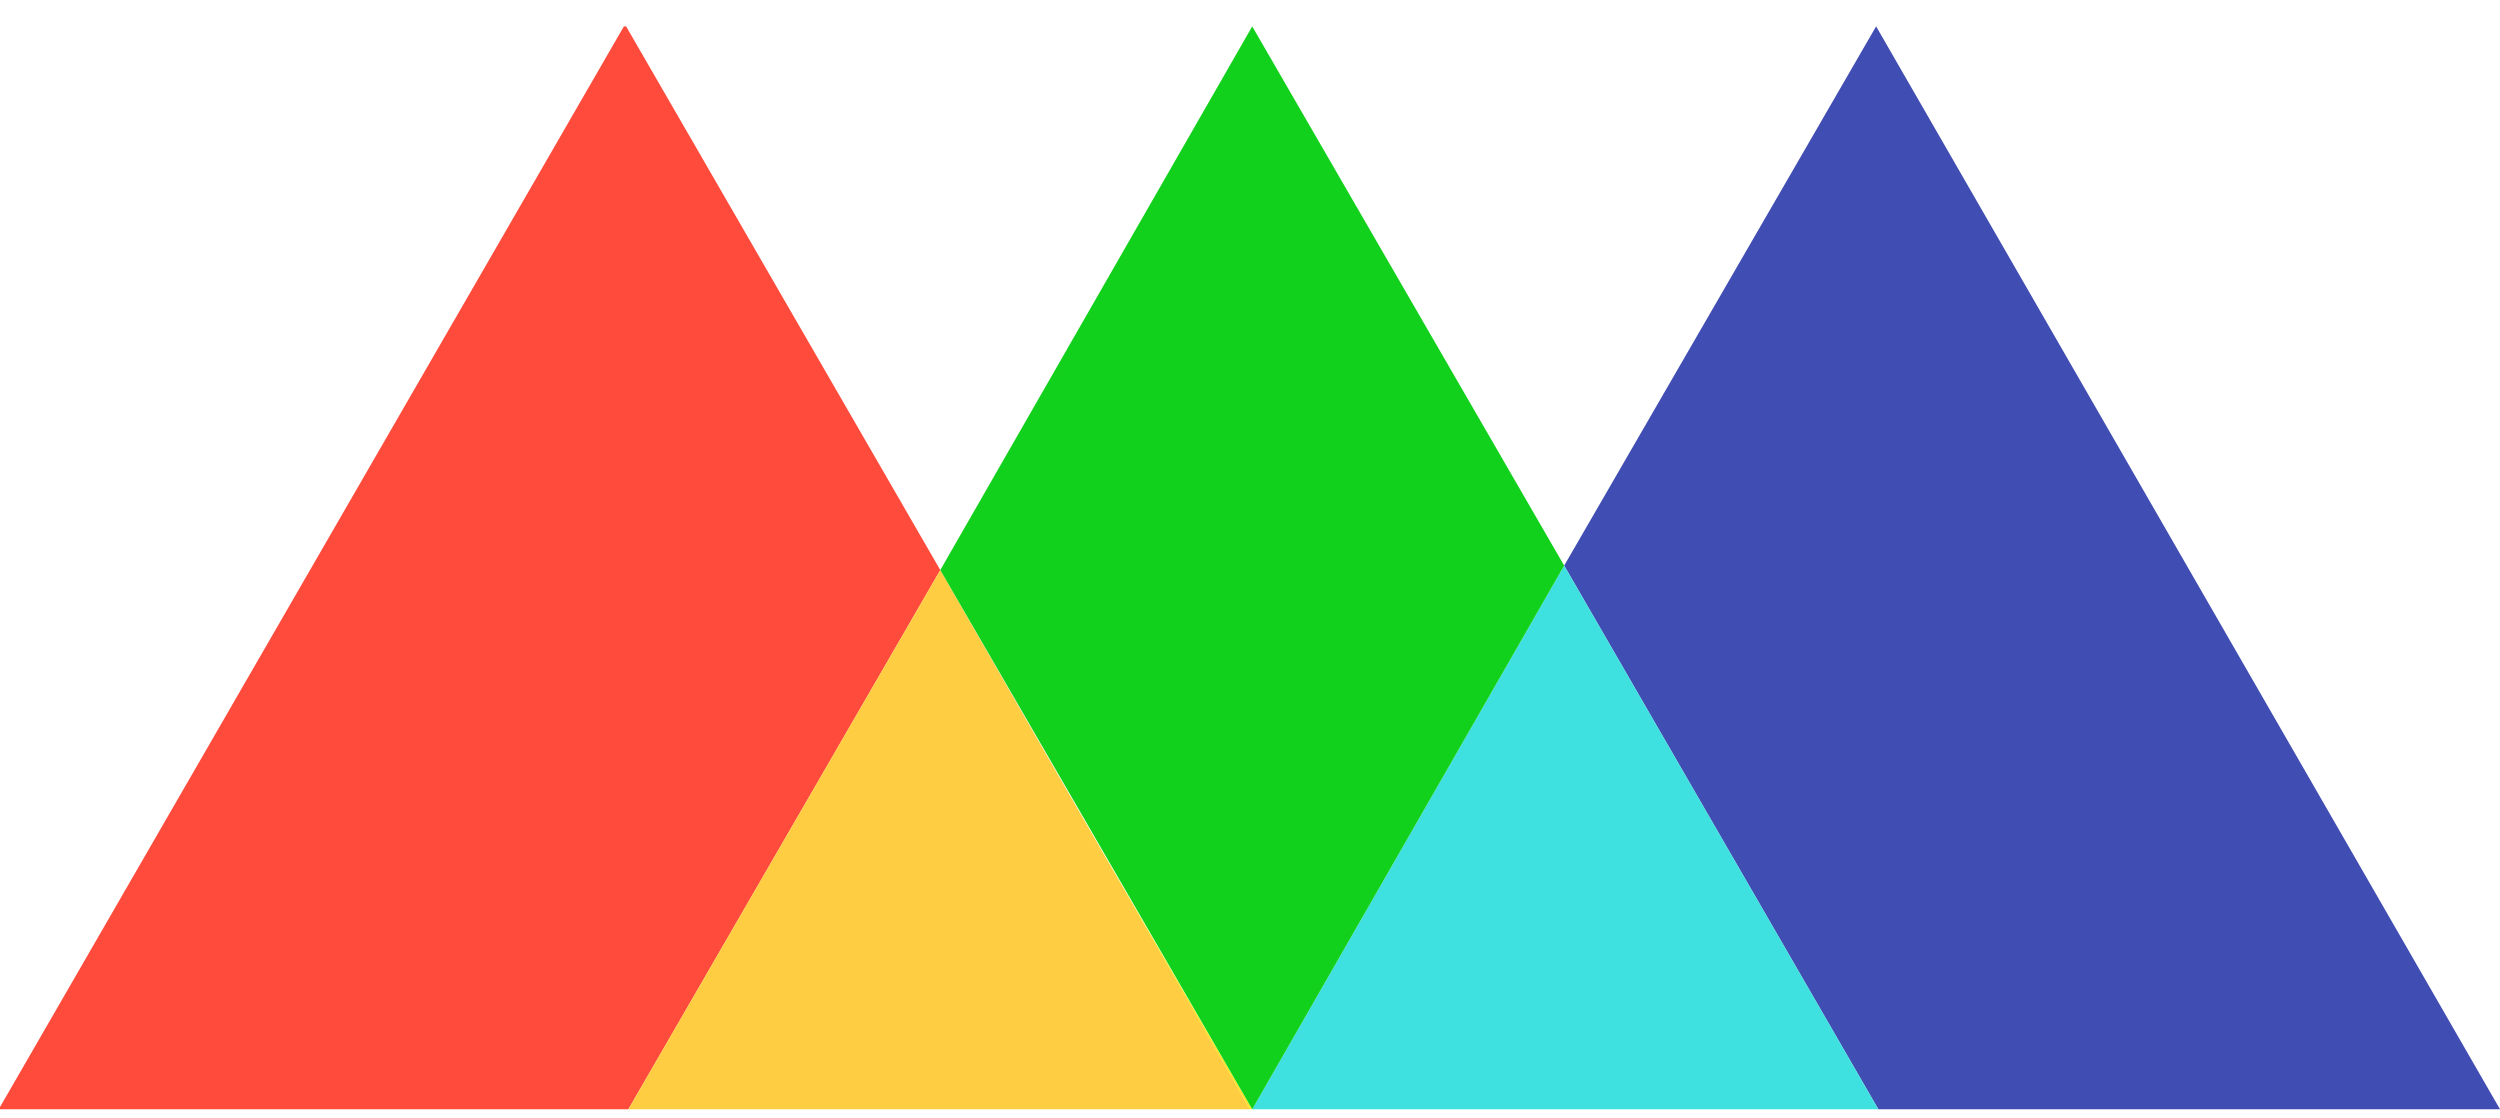
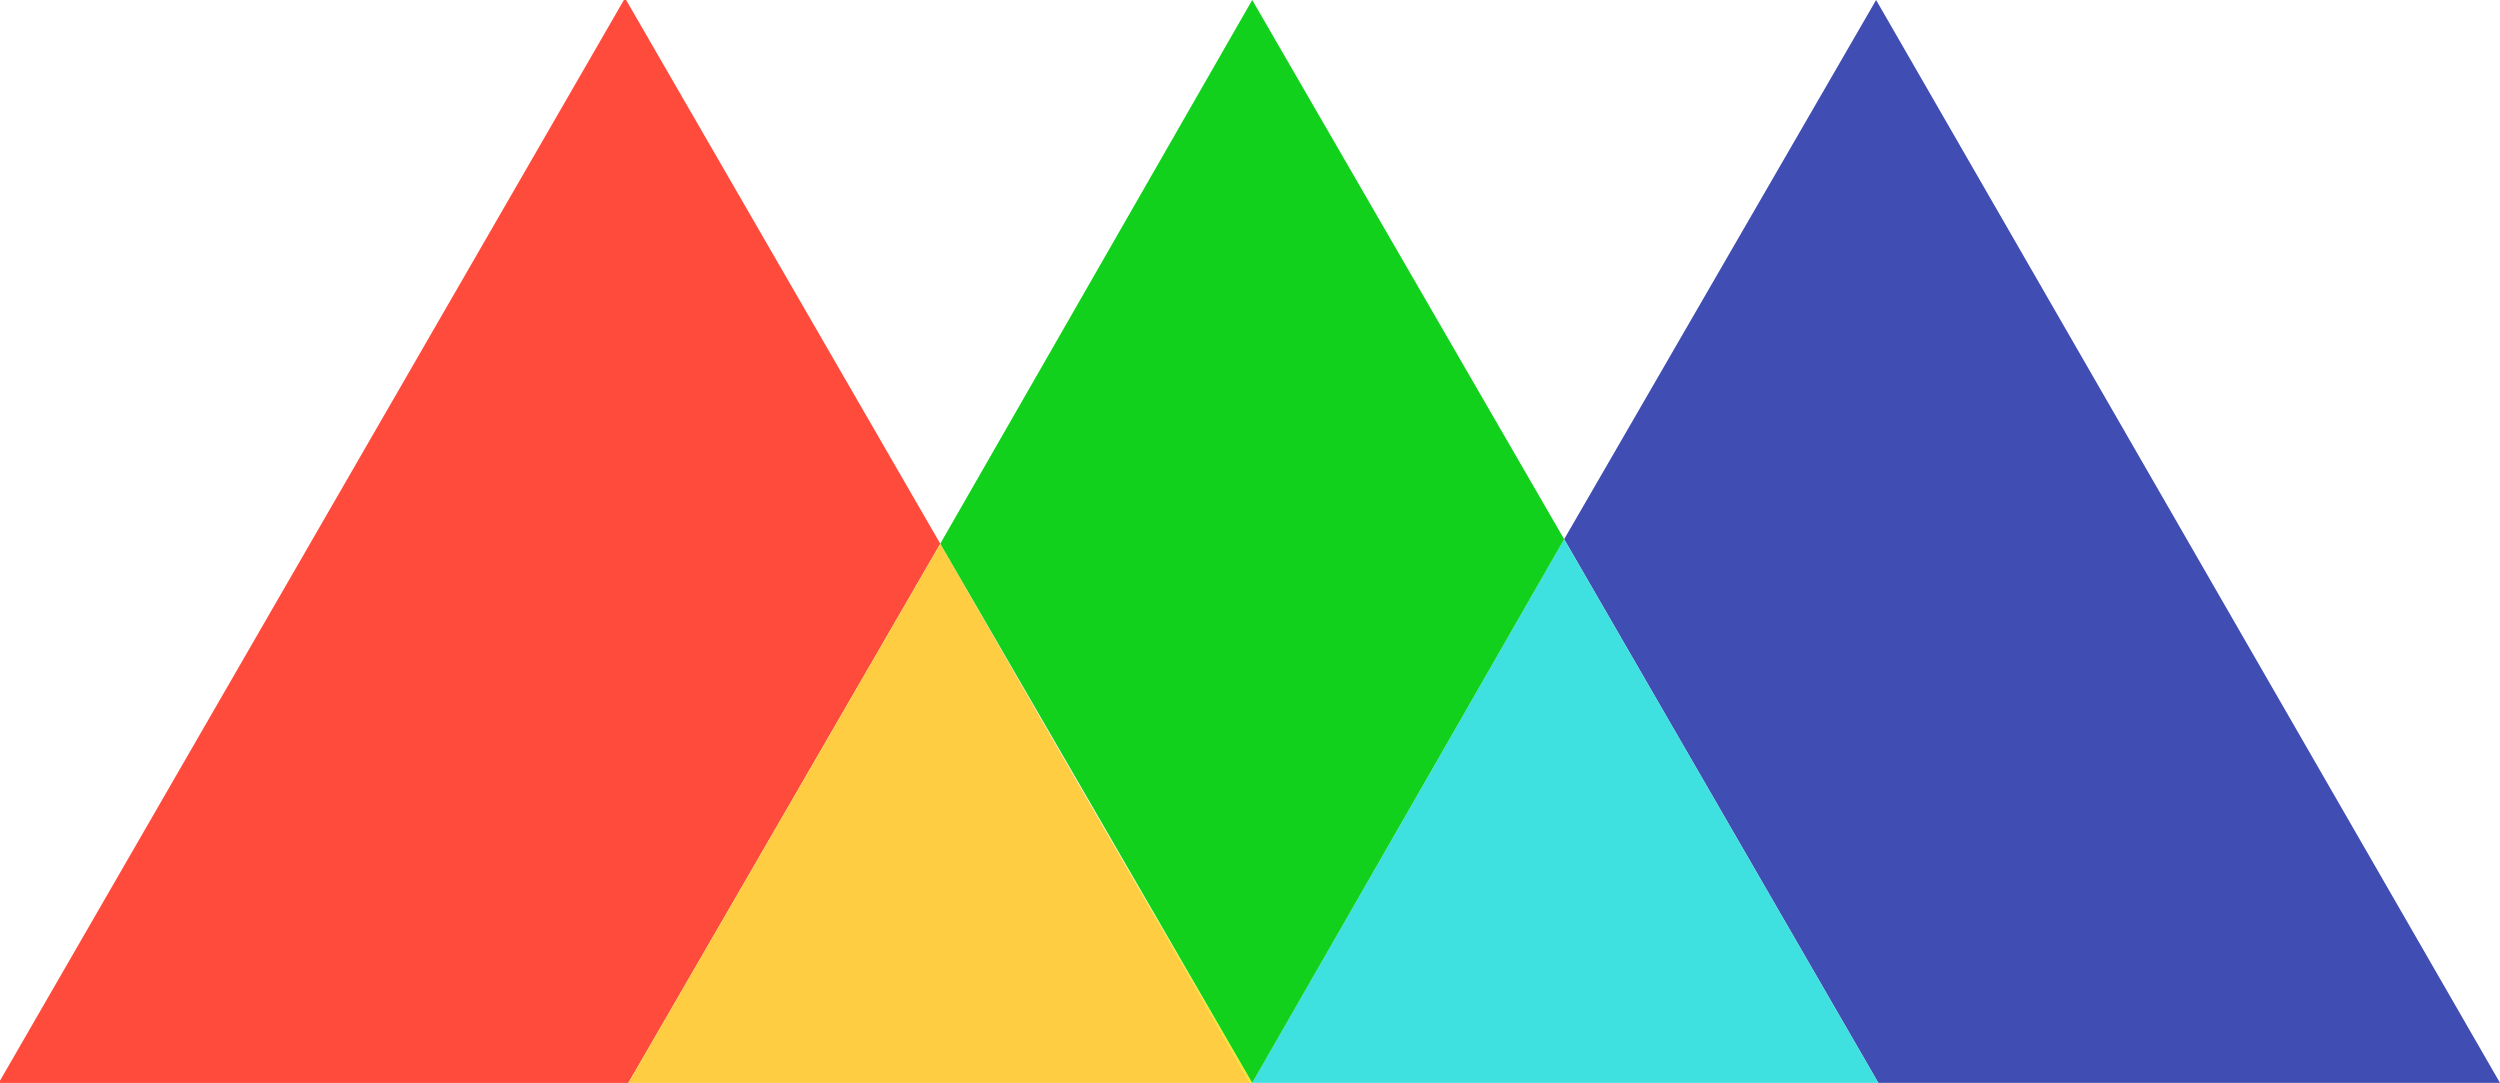
- <svg xmlns="http://www.w3.org/2000/svg" width="94" height="42" viewBox="0 0 94 42" fill="none">
-   <path d="M70.542 0.991L58.813 21.266L70.626 41.708H78.333H94L70.542 0.991Z" fill="#404DB2" />
-   <path d="M58.813 21.266L47.084 41.708L58.813 21.266Z" fill="#3FE0E0" />
-   <path d="M47.084 41.708H70.626L58.813 21.266L47.084 41.708Z" fill="#3FE0E0" />
-   <path d="M23.542 0.992H23.458L0 41.625V41.709H15.667H23.626L35.355 21.434L23.542 0.992Z" fill="#FF4B3C" />
-   <path d="M35.773 22.272L47 41.709H47.084L35.773 22.272Z" fill="#FAE621" />
-   <path d="M35.355 21.434L23.625 41.709H47L35.355 21.434Z" fill="#FFCD42" />
-   <path d="M47.084 0.992L35.355 21.434L47.084 41.709L58.813 21.266L47.084 0.992Z" fill="#12D11C" />
+ <svg xmlns="http://www.w3.org/2000/svg" id="Layer_1" viewBox="0 0 983.11 425.85">
+   <defs>
+     <style>.cls-1{fill:#ff4b3c;}.cls-2{fill:#ffcd42;}.cls-3{fill:#404db2;}.cls-4{fill:#12d11c;}.cls-5{fill:#3fe0e0;}.cls-6{fill:#fae621;}</style>
+   </defs>
+   <path class="cls-3" d="M737.77,0l-122.67,212.04,123.55,213.8h244.46L737.77,0Z" />
+   <path class="cls-5" d="M615.1,212.05l-122.67,213.8,122.67-213.8Z" />
+   <path class="cls-5" d="M492.43,425.84h246.21l-123.55-213.8-122.67,213.8Z" />
+   <path class="cls-1" d="M246.22,0h-.88L0,424.97v.88h247.09l122.67-212.04L246.22,0Z" />
+   <path class="cls-6" d="M374.14,222.57l117.41,203.28h.88l-118.29-203.28Z" />
+   <path class="cls-2" d="M369.76,213.81l-122.67,212.04h244.46l-121.79-212.04Z" />
+   <path class="cls-4" d="M492.43,0l-122.67,213.8,122.67,212.04,122.67-213.8L492.43,0Z" />
</svg>
